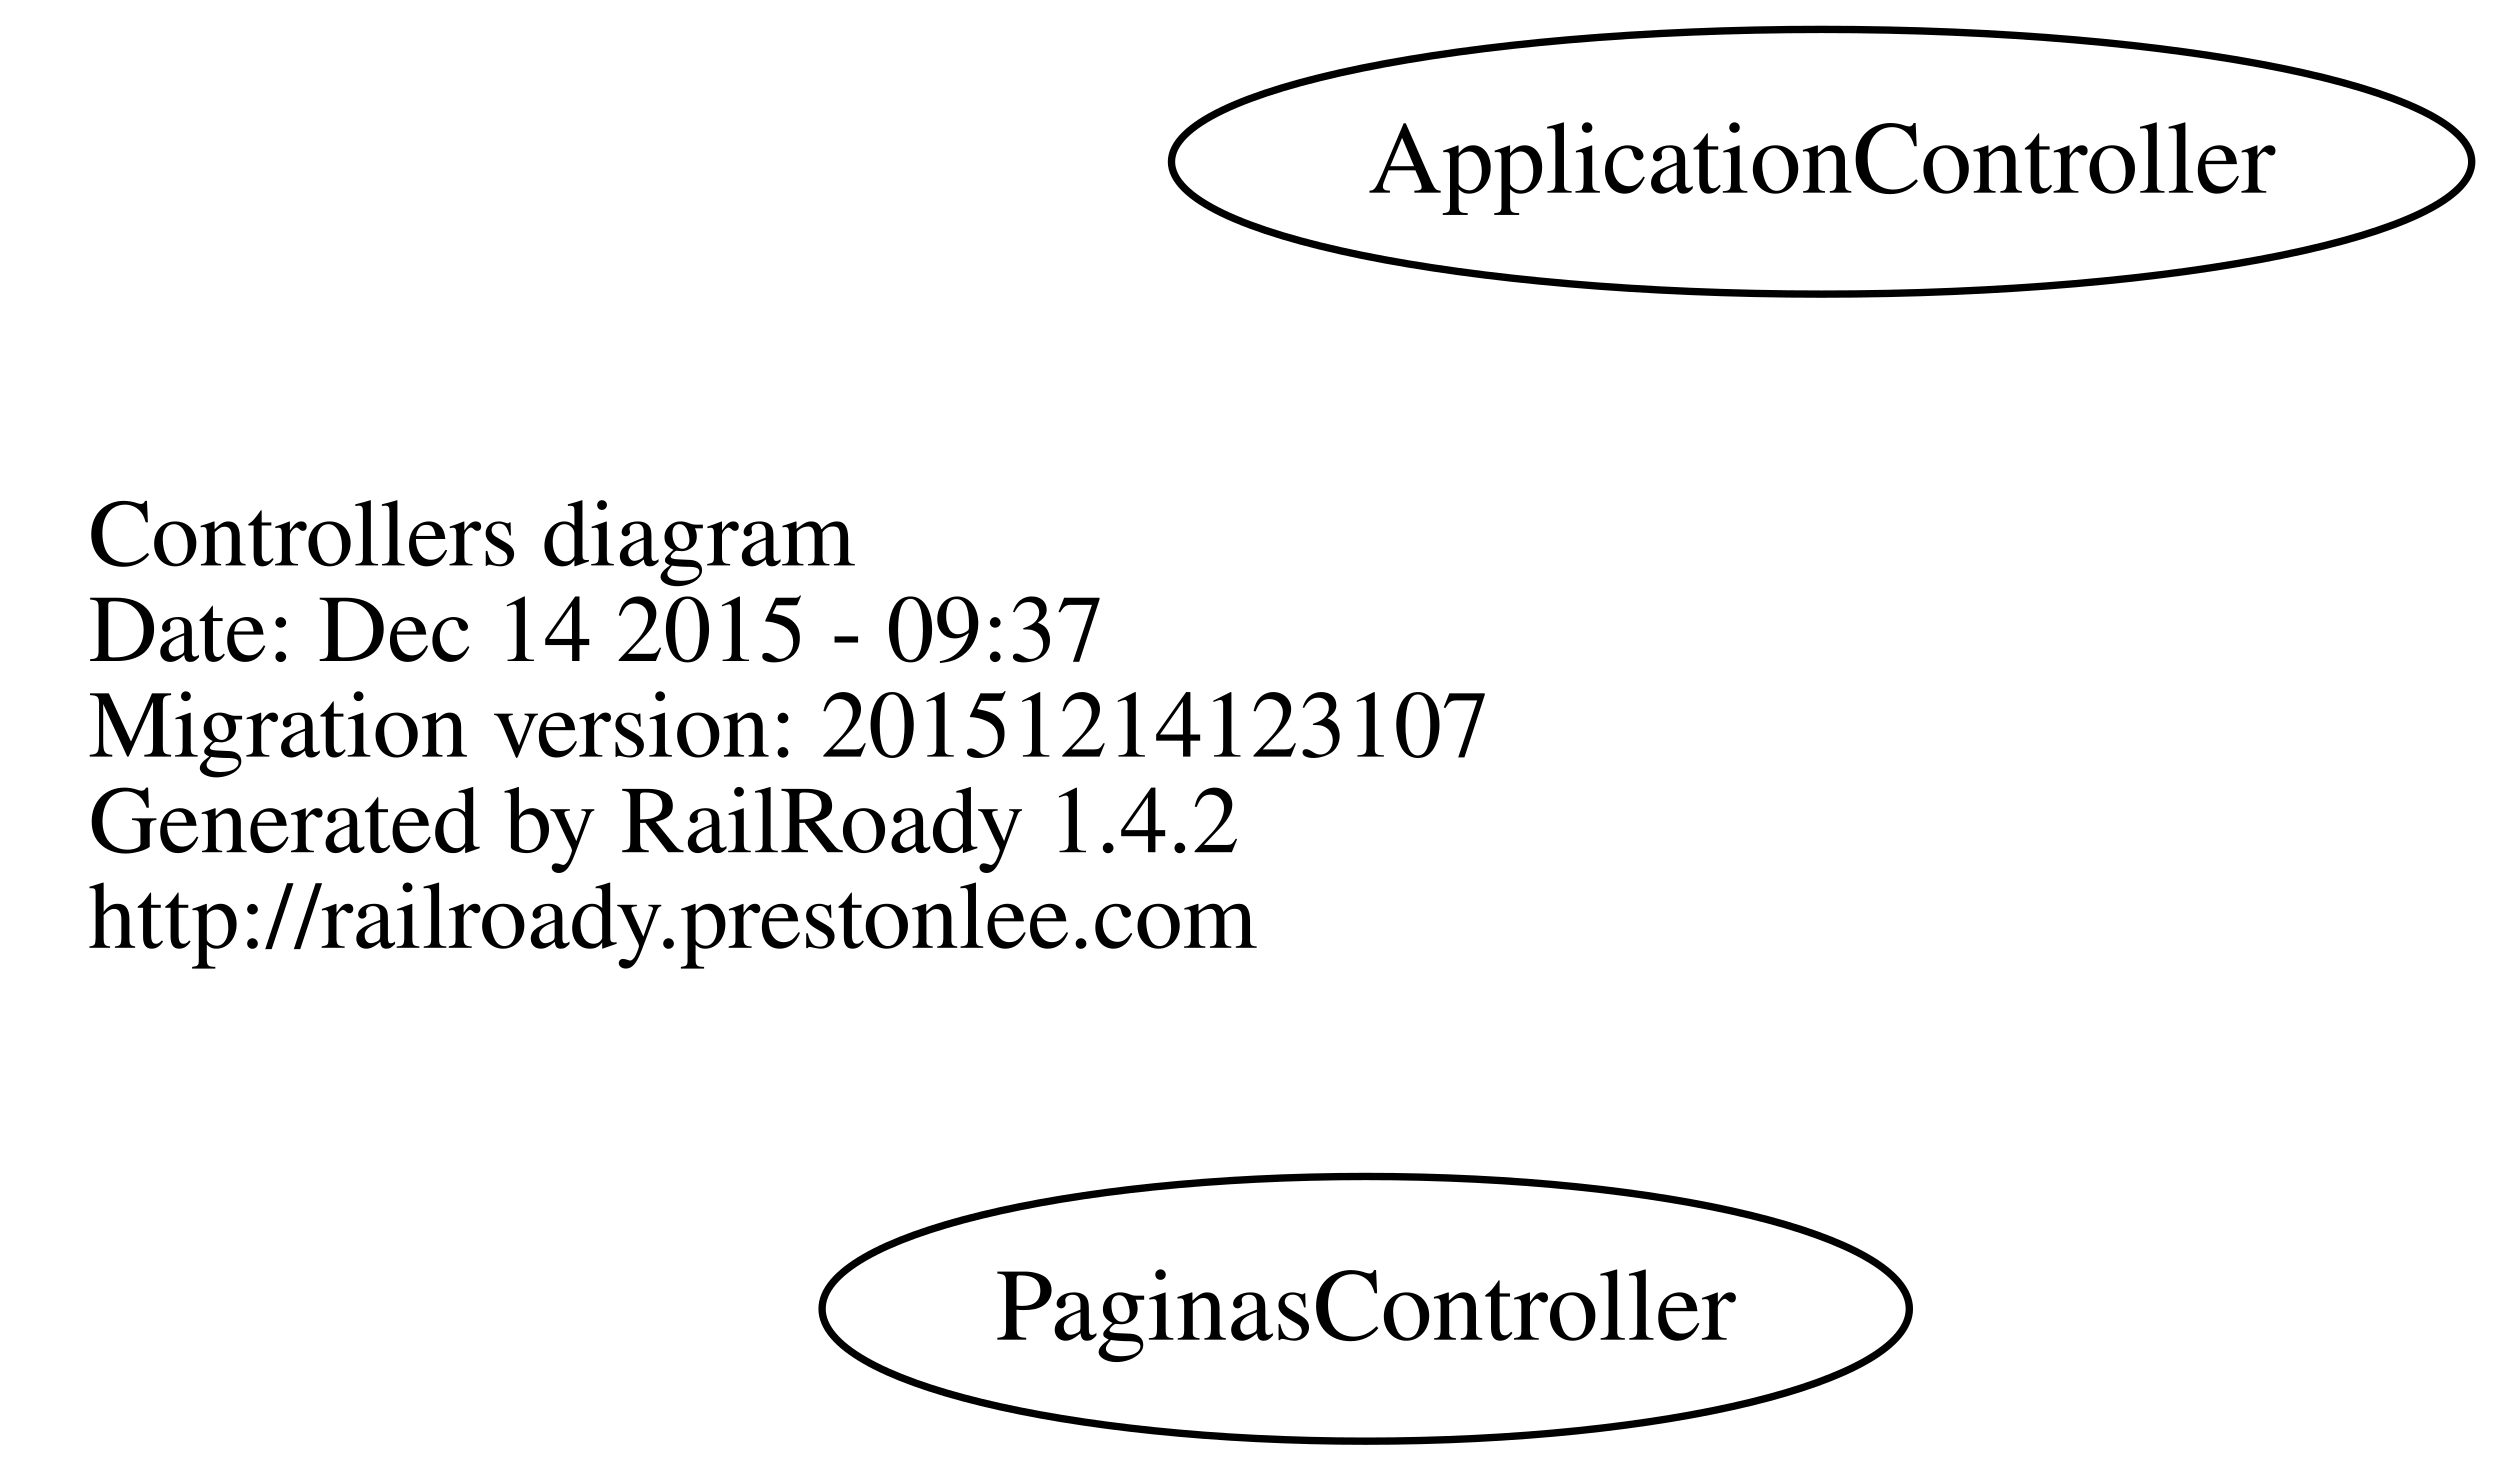
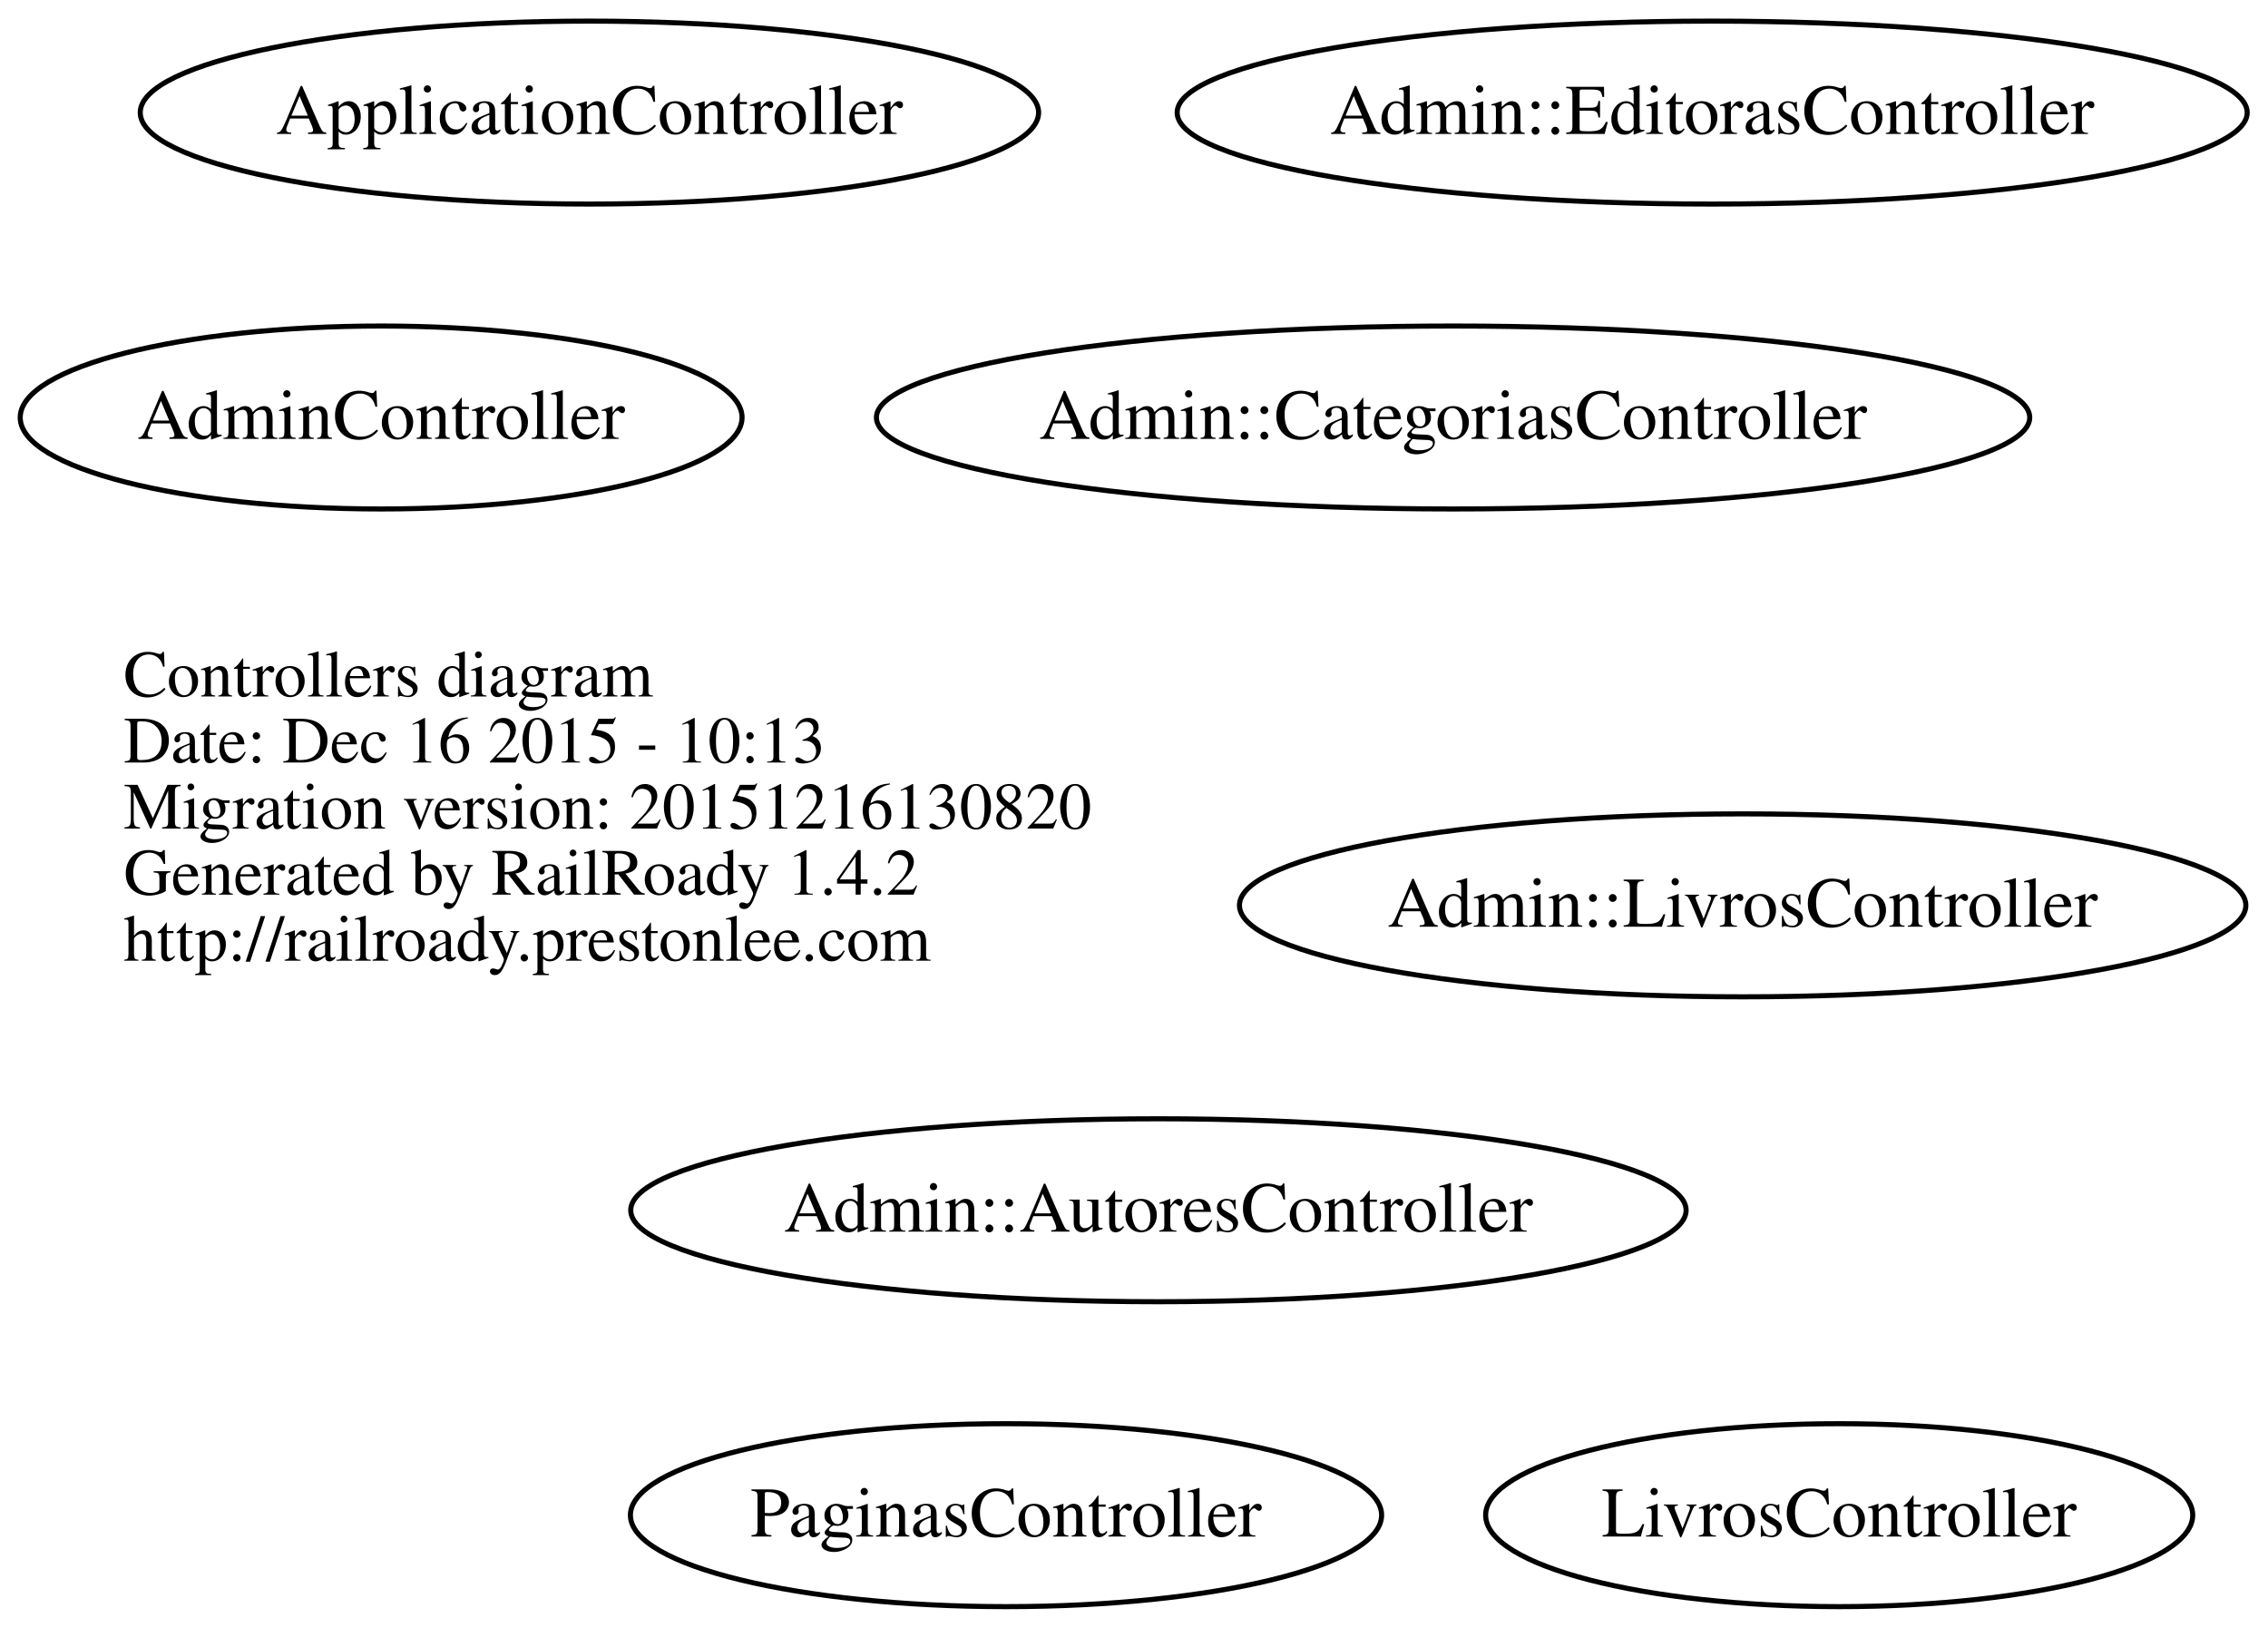
- <svg xmlns="http://www.w3.org/2000/svg" width="340pt" height="200pt" viewBox="0.00 0.00 339.90 200.00">
-   <g id="graph0" class="graph" transform="scale(1 1) rotate(0) translate(111.688 88)">
-     <polygon fill="none" stroke="none" points="-111.688,112 -111.688,-88 228.208,-88 228.208,112 -111.688,112" />
+ <svg xmlns="http://www.w3.org/2000/svg" width="446pt" height="320pt" viewBox="0.00 0.00 446.43 320.00">
+   <g id="graph0" class="graph" transform="scale(1 1) rotate(0) translate(124.022 148)">
+     <polygon fill="none" stroke="none" points="-124.022,172 -124.022,-148 322.407,-148 322.407,172 -124.022,172" />
    <g id="node1" class="node">
      <text text-anchor="start" x="-99.688" y="-11.1" font-family="Times,serif" font-size="13.00">Controllers diagram</text>
-       <text text-anchor="start" x="-99.688" y="1.9" font-family="Times,serif" font-size="13.00">Date: Dec 14 2015 - 09:37</text>
-       <text text-anchor="start" x="-99.688" y="14.9" font-family="Times,serif" font-size="13.00">Migration version: 20151214123107</text>
+       <text text-anchor="start" x="-99.688" y="1.9" font-family="Times,serif" font-size="13.00">Date: Dec 16 2015 - 10:13</text>
+       <text text-anchor="start" x="-99.688" y="14.9" font-family="Times,serif" font-size="13.00">Migration version: 20151216130820</text>
      <text text-anchor="start" x="-99.688" y="27.9" font-family="Times,serif" font-size="13.00">Generated by RailRoady 1.4.2</text>
      <text text-anchor="start" x="-99.688" y="40.9" font-family="Times,serif" font-size="13.00">http://railroady.prestonlee.com</text>
    </g>
    <g id="node2" class="node">
-       <ellipse fill="none" stroke="black" cx="136" cy="-66" rx="88.417" ry="18" />
-       <text text-anchor="middle" x="136" y="-61.8" font-family="Times,serif" font-size="14.00">ApplicationController</text>
+       <ellipse fill="none" stroke="black" cx="104" cy="90" rx="103.87" ry="18" />
+       <text text-anchor="middle" x="104" y="94.2" font-family="Times,serif" font-size="14.00">Admin::AutoresController</text>
    </g>
    <g id="node3" class="node">
-       <ellipse fill="none" stroke="black" cx="74" cy="90" rx="73.934" ry="18" />
-       <text text-anchor="middle" x="74" y="94.2" font-family="Times,serif" font-size="14.00">PaginasController</text>
+       <ellipse fill="none" stroke="black" cx="162" cy="-66" rx="113.509" ry="18" />
+       <text text-anchor="middle" x="162" y="-61.8" font-family="Times,serif" font-size="14.00">Admin::CategoriasController</text>
+     </g>
+     <g id="node4" class="node">
+       <ellipse fill="none" stroke="black" cx="213" cy="-126" rx="105.315" ry="18" />
+       <text text-anchor="middle" x="213" y="-121.8" font-family="Times,serif" font-size="14.00">Admin::EditorasController</text>
+     </g>
+     <g id="node5" class="node">
+       <ellipse fill="none" stroke="black" cx="219" cy="30" rx="99.05" ry="18" />
+       <text text-anchor="middle" x="219" y="34.2" font-family="Times,serif" font-size="14.00">Admin::LivrosController</text>
+     </g>
+     <g id="node6" class="node">
+       <ellipse fill="none" stroke="black" cx="-49" cy="-66" rx="71.044" ry="18" />
+       <text text-anchor="middle" x="-49" y="-61.8" font-family="Times,serif" font-size="14.00">AdminController</text>
+     </g>
+     <g id="node7" class="node">
+       <ellipse fill="none" stroke="black" cx="-8" cy="-126" rx="88.417" ry="18" />
+       <text text-anchor="middle" x="-8" y="-121.8" font-family="Times,serif" font-size="14.00">ApplicationController</text>
+     </g>
+     <g id="node8" class="node">
+       <ellipse fill="none" stroke="black" cx="238" cy="150" rx="69.591" ry="18" />
+       <text text-anchor="middle" x="238" y="154.2" font-family="Times,serif" font-size="14.00">LivrosController</text>
+     </g>
+     <g id="node9" class="node">
+       <ellipse fill="none" stroke="black" cx="74" cy="150" rx="73.934" ry="18" />
+       <text text-anchor="middle" x="74" y="154.2" font-family="Times,serif" font-size="14.00">PaginasController</text>
    </g>
  </g>
</svg>
